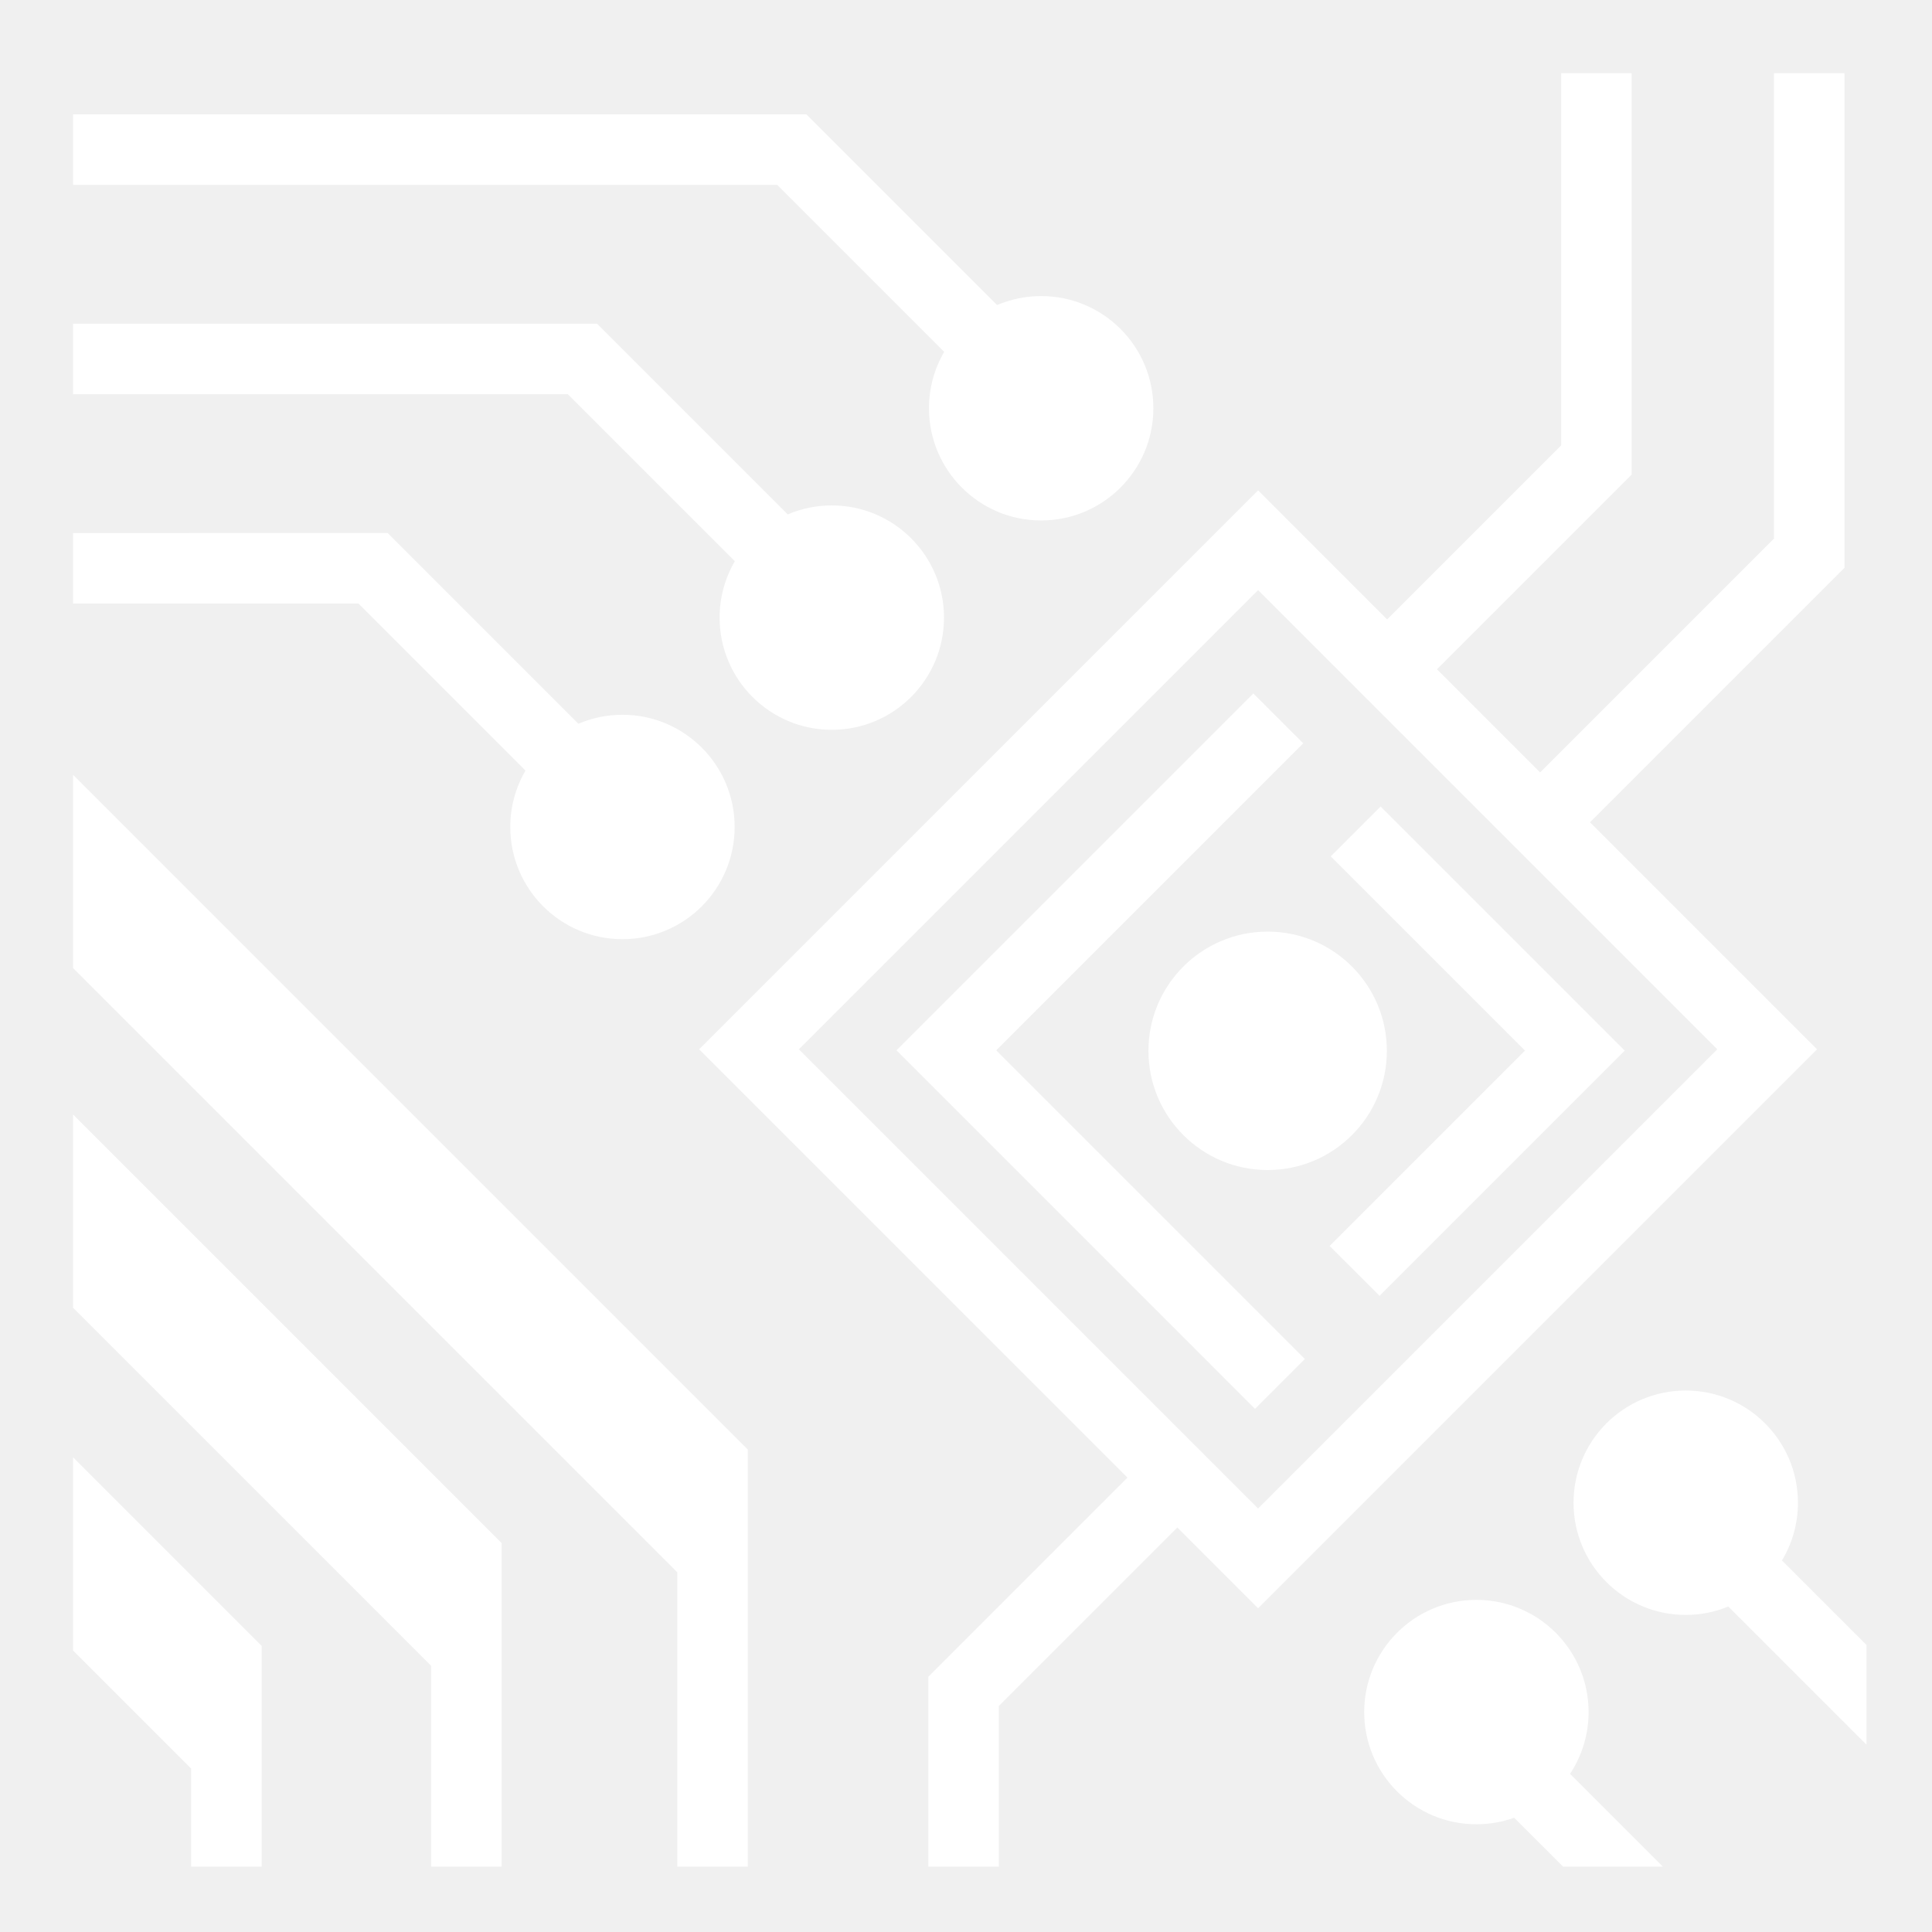
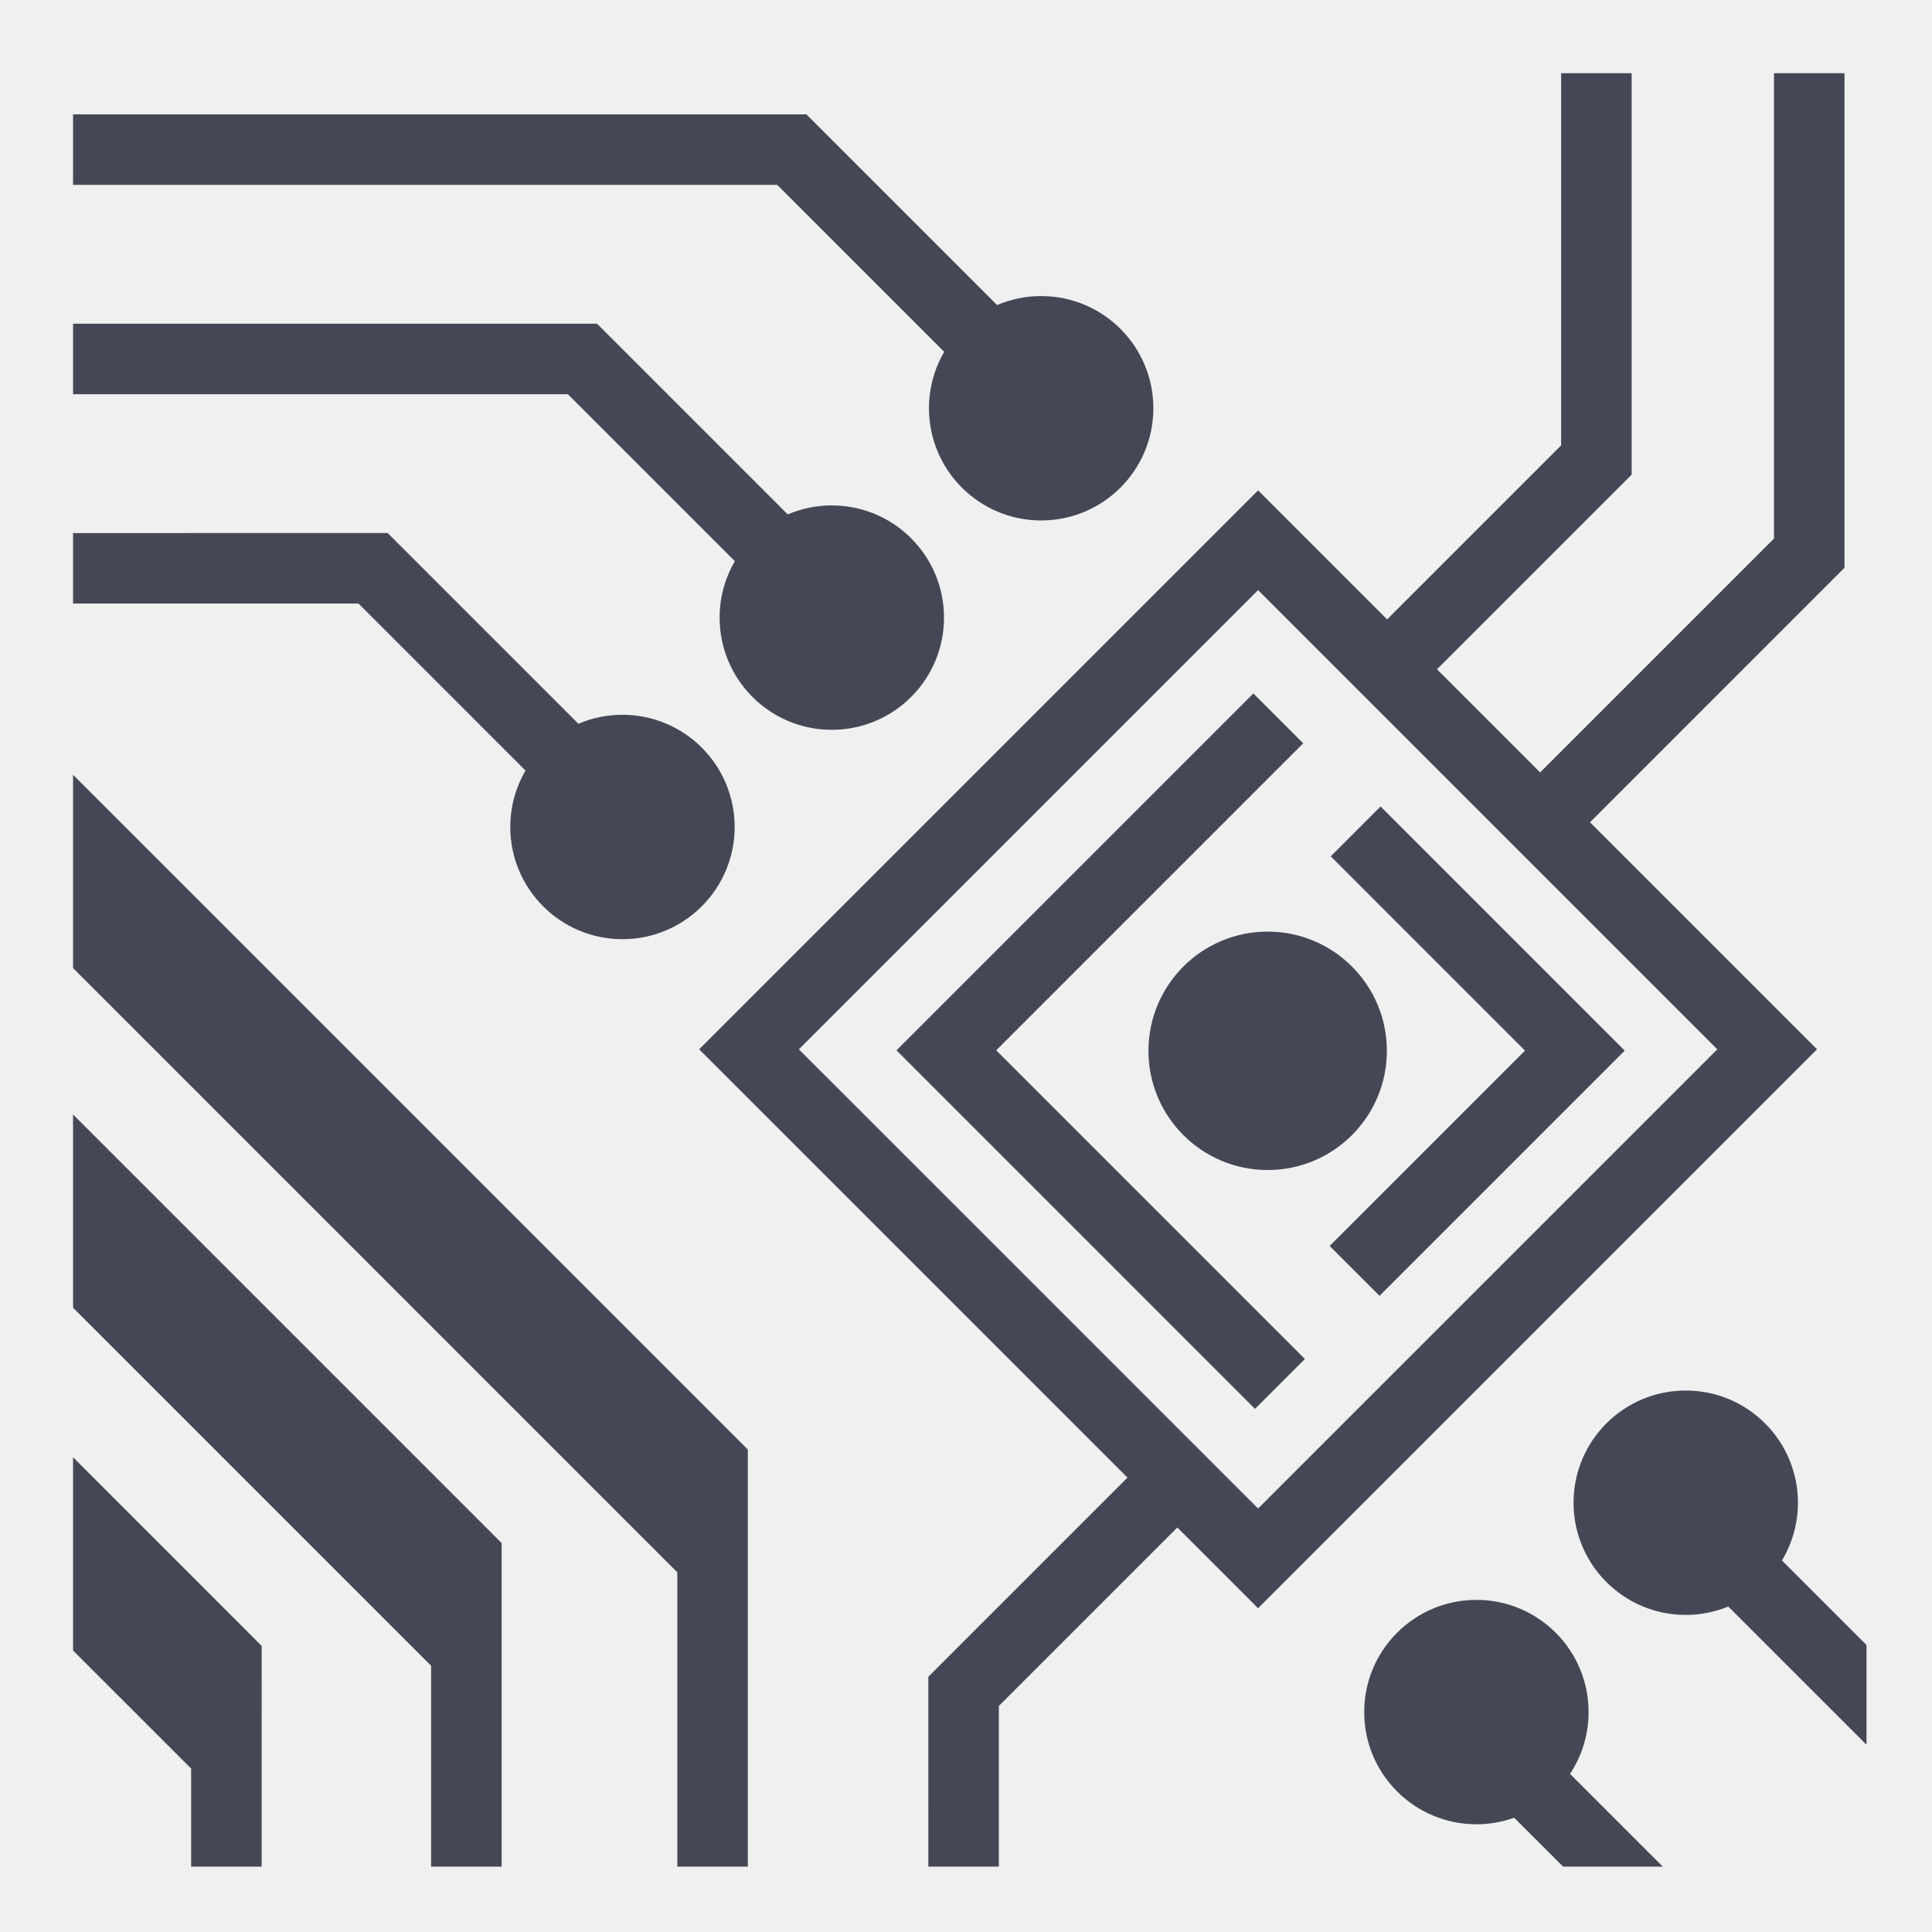
- <svg xmlns="http://www.w3.org/2000/svg" viewBox="0 0 512 512" style="height: 512px; width: 512px;">
-   <g class="" transform="translate(0,0)" style="">
-     <path d="M413.72 19.395v98.64l-46.116 46.117-34.198-34.2-6.607 6.61-141.52 141.516 113.513 113.51-52.775 52.773.002 50.31h18.687v-42.568l47.3-47.3 21.4 21.4 148.122-148.124-60.165-60.164 67.447-67.45V19.395h-18.687v123.33L408.148 204.7l-27.332-27.333 51.59-51.59V19.395H413.72zM19.36 30.303V48.99h186.607l44.254 44.254a29.587 29.587 0 0 0-4.032 14.947c0 16.422 13.312 29.736 29.732 29.736s29.732-13.314 29.732-29.735c0-16.42-13.312-29.73-29.732-29.73-4.143 0-8.088.85-11.672 2.382l-50.54-50.54H19.36zm0 55.478v18.69l131.126.003 44.254 44.254a29.587 29.587 0 0 0-4.035 14.947c0 16.42 13.312 29.732 29.732 29.732s29.733-13.312 29.733-29.732-13.312-29.733-29.732-29.733c-4.144 0-8.088.85-11.672 2.382l-50.54-50.54H19.362zm83.386 55.482-83.385.002v18.69l75.646-.003 44.254 44.26a29.579 29.579 0 0 0-4.033 14.946c0 16.42 13.312 29.733 29.732 29.733s29.73-13.313 29.73-29.734c0-16.42-13.31-29.734-29.73-29.734-4.145 0-8.09.85-11.675 2.383l-50.54-50.543zm230.66 15.12L455.1 278.08 333.406 399.77 211.71 278.08l121.696-121.695zm-1.254 27.388-94.574 94.574 95.012 95.015 13.215-13.214-81.797-81.8 81.36-81.362-13.216-13.214zm-312.79 21.558v51.207l160.13 160.13v78.005h18.69V384.146L19.362 205.328zm346.51 8.397L352.66 226.94l51.48 51.482-51.77 51.77 13.218 13.214 64.982-64.984-64.695-64.697zm-29.93 33.16c-17.45 0-31.592 14.147-31.592 31.594 0 17.445 14.143 31.59 31.59 31.59 17.45 0 31.593-14.145 31.593-31.59 0-17.45-14.143-31.595-31.592-31.595zM19.36 295.35v51.207l94.886 94.88v53.233h18.688v-85.75L19.362 295.35zm427.378 73.154c-16.42 0-29.732 13.312-29.732 29.732s13.312 29.735 29.732 29.735c3.994 0 7.802-.794 11.28-2.222l36.62 36.615v-26.427l-22.402-22.4a29.594 29.594 0 0 0 4.237-15.3c0-16.42-13.314-29.732-29.735-29.732zM19.36 386.19v51.21l31.294 31.29-.002 25.982H69.34l.006-58.496L19.36 386.19zm371.902 37.796c-16.42 0-29.733 13.312-29.733 29.733 0 16.42 13.31 29.73 29.732 29.73 3.513 0 6.882-.612 10.01-1.73l12.955 12.95h26.43l-24.58-24.578a29.595 29.595 0 0 0 4.917-16.373c0-16.422-13.312-29.734-29.732-29.734z" fill="#fff" fill-opacity="1" />
-   </g>
+ <svg xmlns="http://www.w3.org/2000/svg" width="512" height="512" viewBox="0 0 512 512" fill="none">
+   <path d="M413.72 19.395V118.035L367.604 164.152L333.406 129.952L326.799 136.562L185.279 278.078L298.792 391.588L246.017 444.361L246.019 494.671H264.706V452.103L312.006 404.803L333.406 426.203L481.528 278.079L421.363 217.915L488.81 150.465V19.395H470.123V142.725L408.148 204.7L380.816 177.367L432.406 125.777V19.395H413.72ZM19.36 30.303V48.99H205.967L250.221 93.244C247.574 97.78 246.183 102.939 246.189 108.191C246.189 124.613 259.501 137.927 275.921 137.927C292.341 137.927 305.653 124.613 305.653 108.192C305.653 91.772 292.341 78.462 275.921 78.462C271.778 78.462 267.833 79.312 264.249 80.844L213.709 30.304H19.36V30.303ZM19.36 85.781V104.471L150.486 104.474L194.74 148.728C192.092 153.264 190.7 158.423 190.705 163.675C190.705 180.095 204.017 193.407 220.437 193.407C236.857 193.407 250.17 180.095 250.17 163.675C250.17 147.255 236.858 133.942 220.438 133.942C216.294 133.942 212.35 134.792 208.766 136.324L158.226 85.784H19.362L19.36 85.781ZM102.746 141.263L19.361 141.265V159.955L95.007 159.952L139.261 204.212C136.614 208.748 135.222 213.906 135.228 219.158C135.228 235.578 148.54 248.891 164.96 248.891C181.38 248.891 194.69 235.578 194.69 219.157C194.69 202.737 181.38 189.423 164.96 189.423C160.815 189.423 156.87 190.273 153.285 191.806L102.746 141.263ZM333.406 156.383L455.1 278.08L333.406 399.77L211.71 278.08L333.406 156.385V156.383ZM332.152 183.771L237.578 278.345L332.59 373.36L345.805 360.146L264.008 278.346L345.368 196.984L332.152 183.771ZM19.362 205.329V256.536L179.492 416.666V494.671H198.182V384.146L19.362 205.329ZM365.872 213.726L352.66 226.94L404.14 278.422L352.37 330.192L365.588 343.406L430.57 278.422L365.875 213.725L365.872 213.726ZM335.942 246.886C318.492 246.886 304.35 261.033 304.35 278.48C304.35 295.925 318.493 310.07 335.94 310.07C353.39 310.07 367.533 295.925 367.533 278.48C367.533 261.03 353.39 246.885 335.941 246.885L335.942 246.886ZM19.36 295.35V346.557L114.246 441.437V494.67H132.934V408.92L19.362 295.35H19.36ZM446.738 368.504C430.318 368.504 417.006 381.816 417.006 398.236C417.006 414.656 430.318 427.971 446.738 427.971C450.732 427.971 454.54 427.177 458.018 425.749L494.638 462.364V435.937L472.236 413.537C475.016 408.918 476.481 403.628 476.473 398.237C476.473 381.817 463.159 368.505 446.738 368.505V368.504ZM19.36 386.19V437.4L50.654 468.69L50.652 494.672H69.34L69.346 436.176L19.36 386.19ZM391.262 423.986C374.842 423.986 361.529 437.298 361.529 453.719C361.529 470.139 374.839 483.449 391.261 483.449C394.774 483.449 398.143 482.837 401.271 481.719L414.226 494.669H440.656L416.076 470.091C419.29 465.236 421 459.541 420.993 453.718C420.993 437.296 407.681 423.984 391.261 423.984L391.262 423.986Z" fill="#444856" />
</svg>
